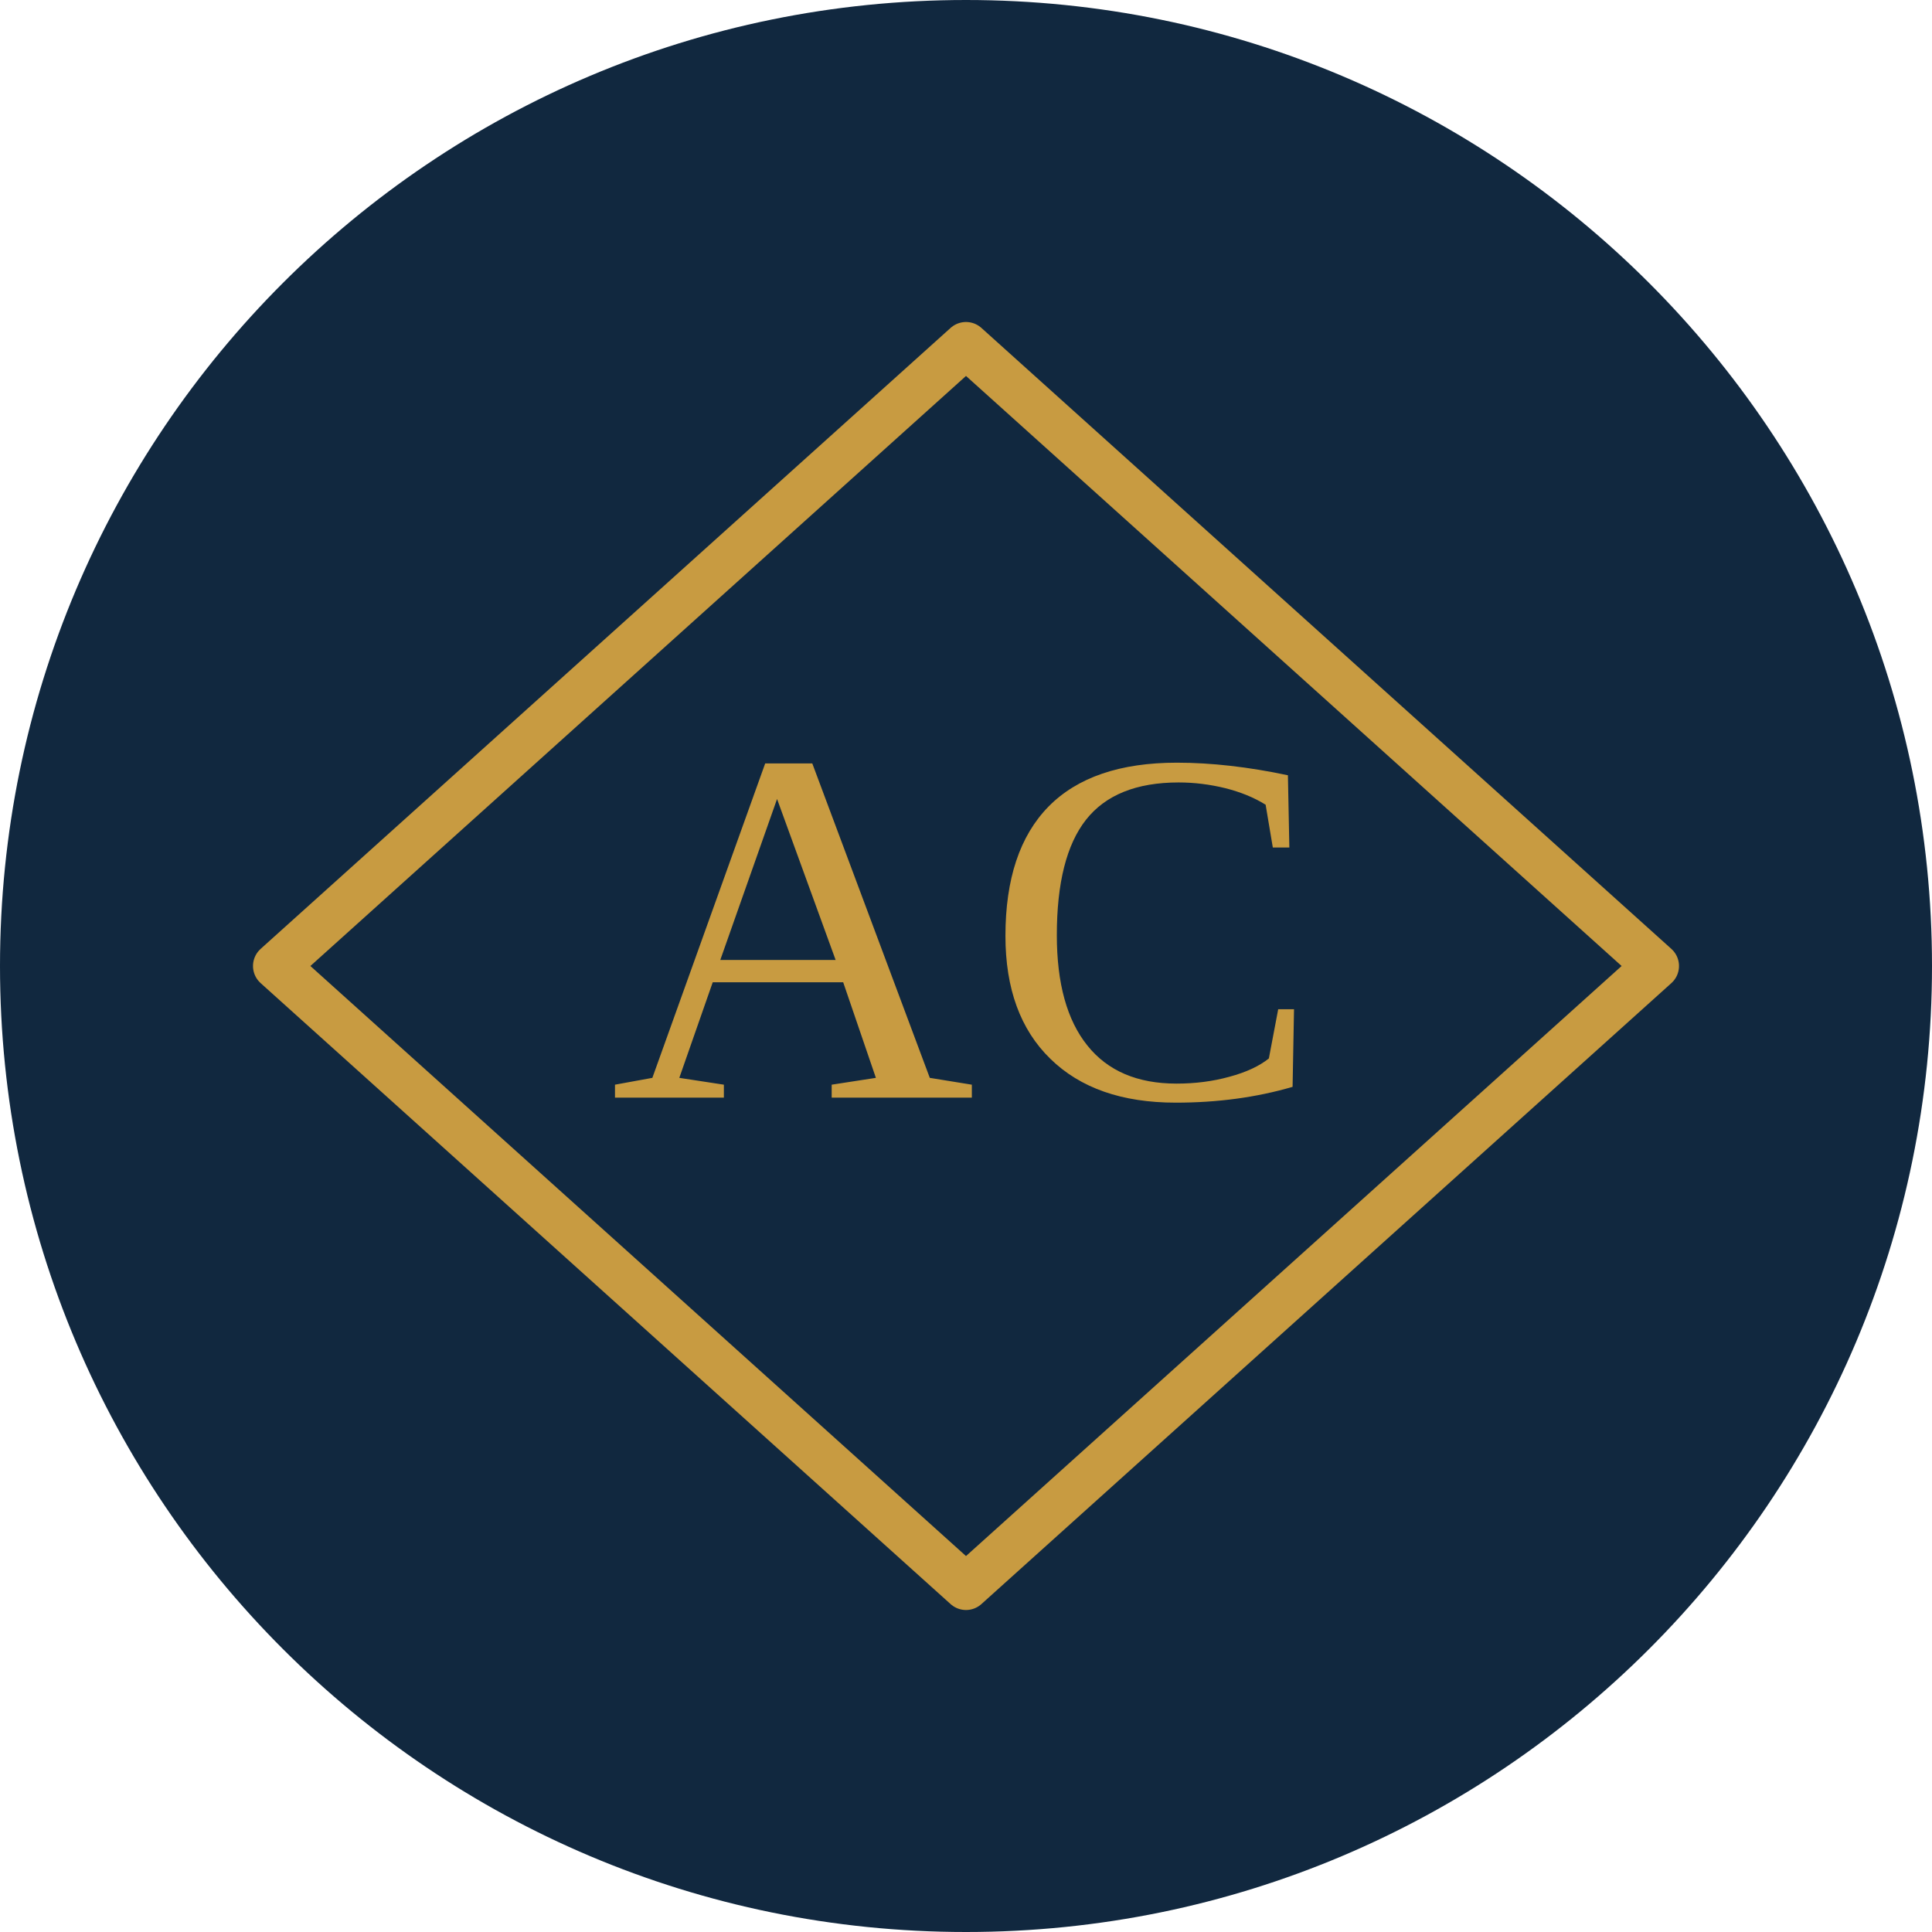
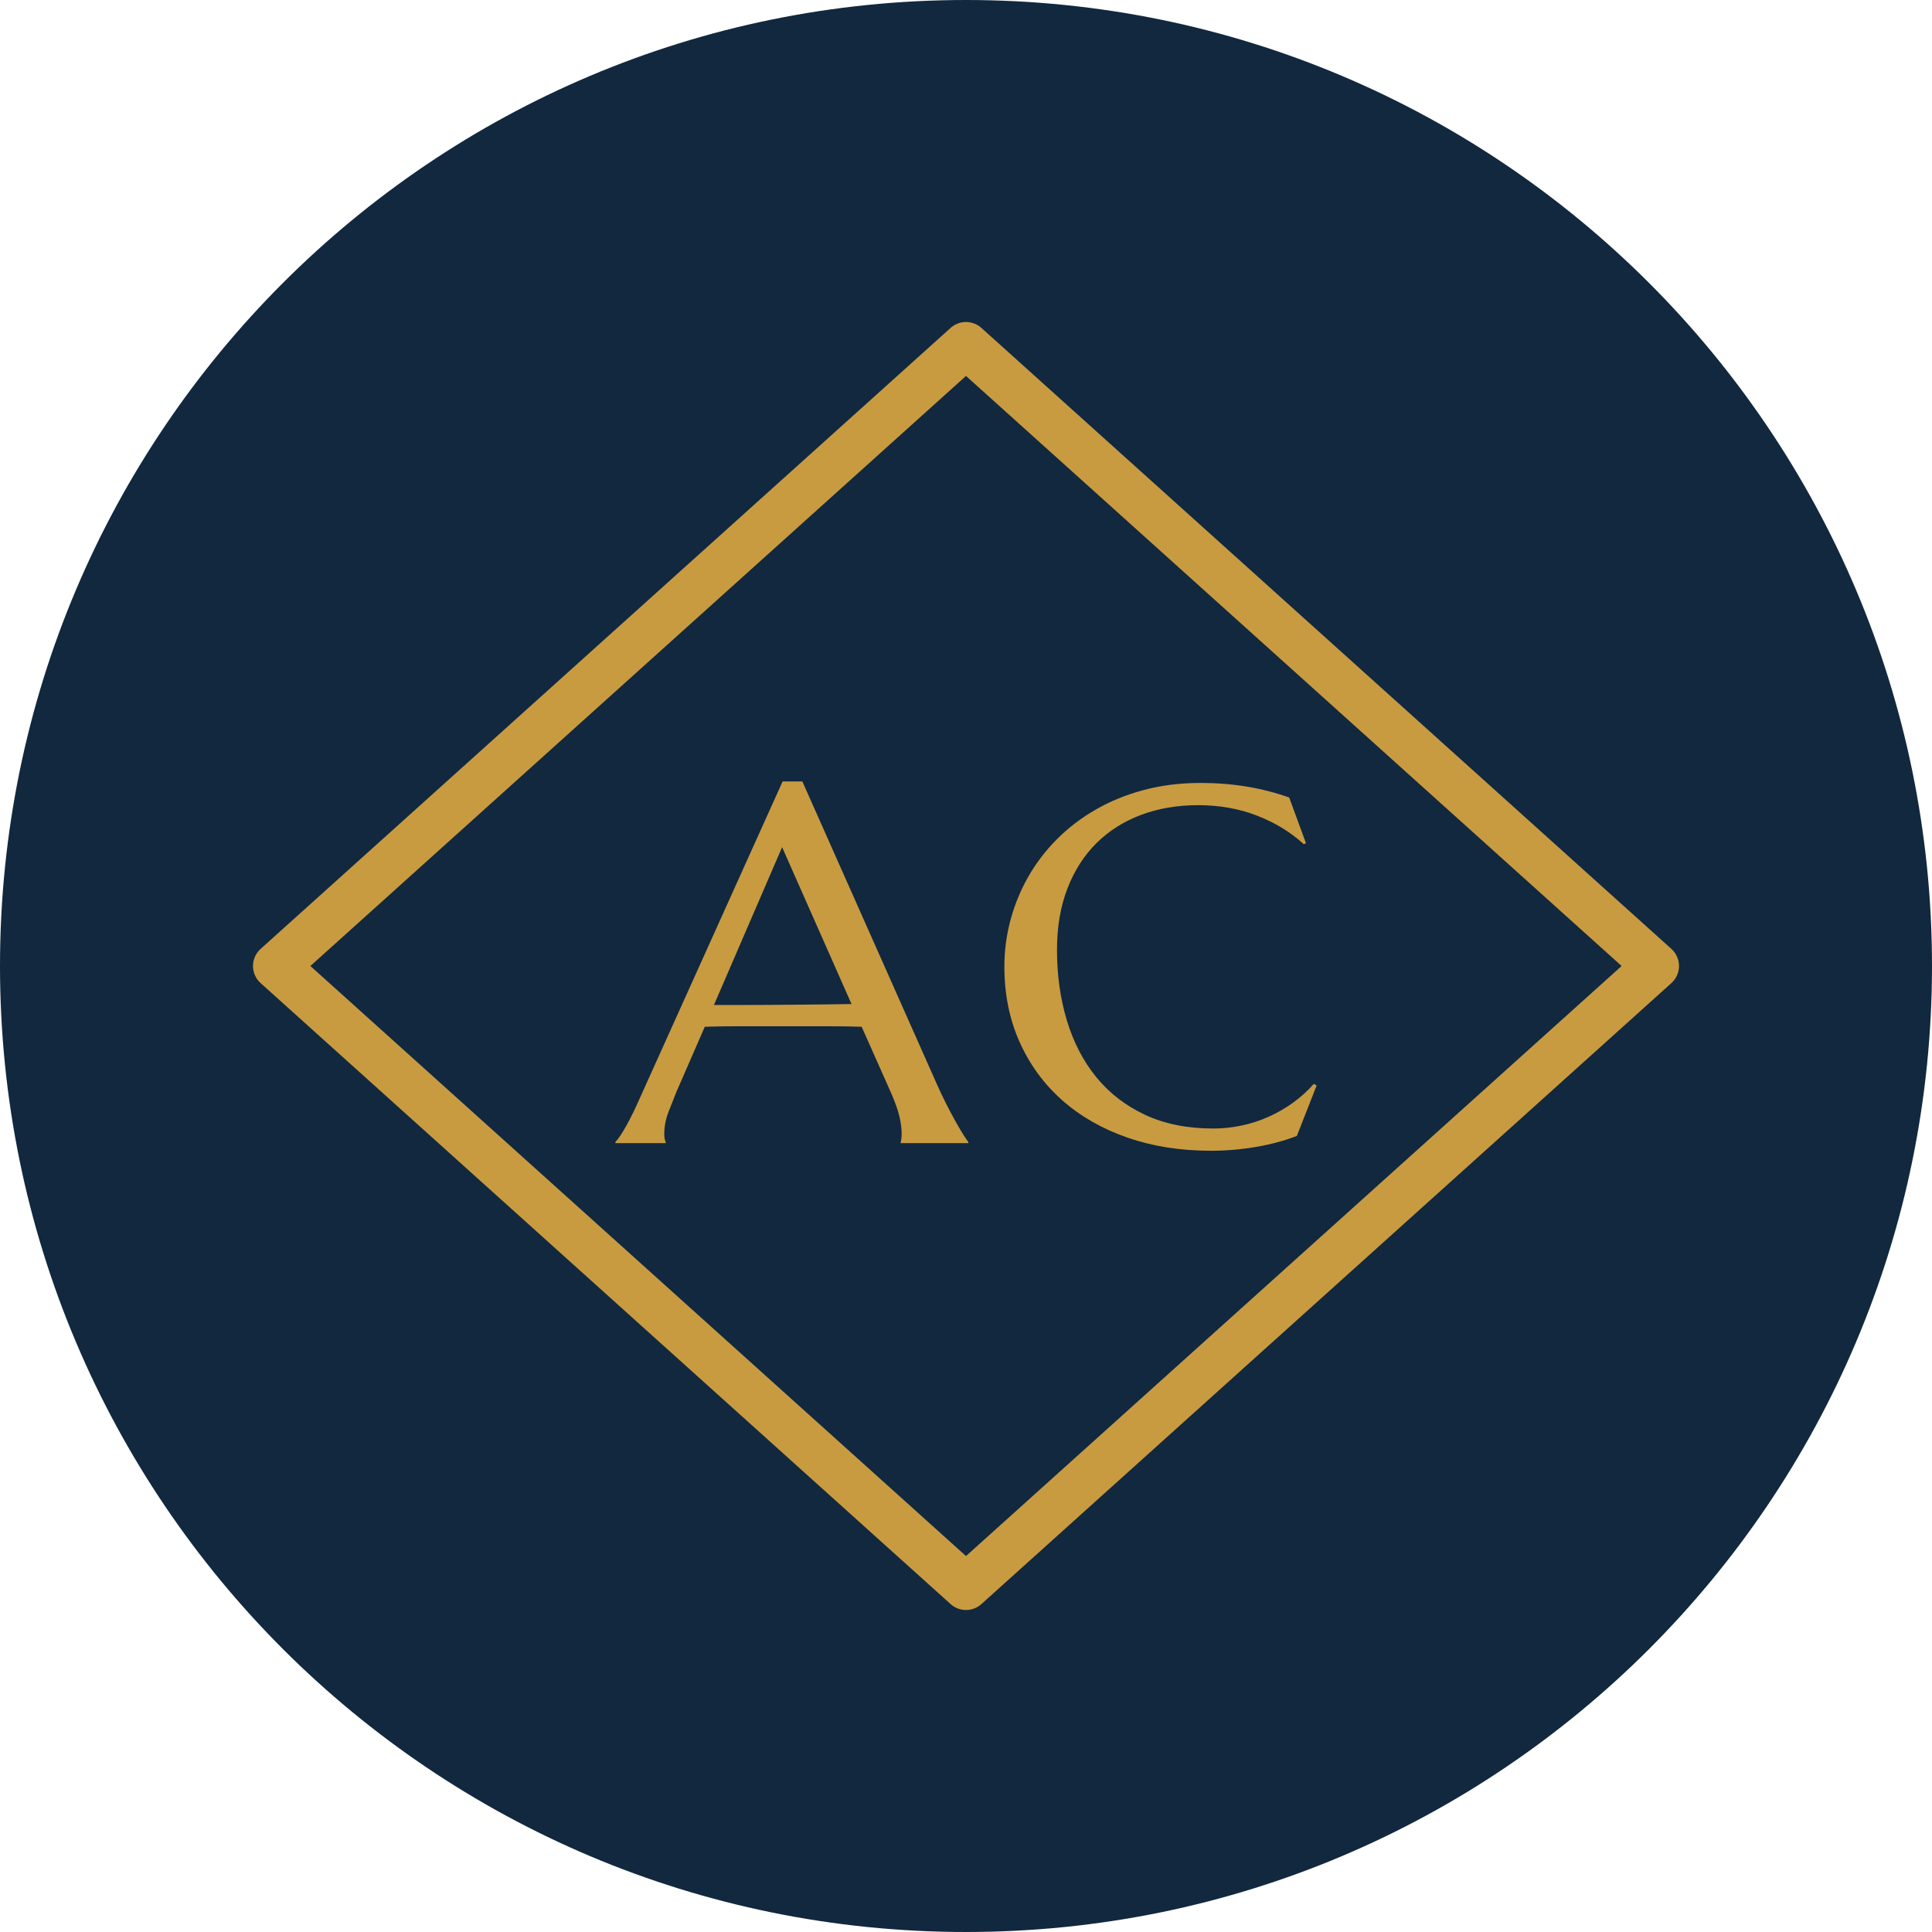
<svg xmlns="http://www.w3.org/2000/svg" width="84" height="84" viewBox="0 0 84 84" role="img" aria-label="Amber Council avatar">
  <circle cx="42" cy="42" r="42" fill="#11283F" />
  <g fill="none" stroke="#C89B41" stroke-width="2" stroke-linejoin="round">
    <path d="M42 15 L72 42 L42 69 L12 42 Z" />
  </g>
-   <text x="42" y="42" dy="-1.7" text-anchor="middle" dominant-baseline="central" font-family="Marcellus, 'Times New Roman', serif" font-size="22" fill="#C89B41" letter-spacing="0.4">AC</text>
+   <g transform="translate(26.97,49.70) scale(0.01074,-0.01074)" fill="#C89B41">
+     <path transform="translate(0.0,0)" d="M1135 0V4Q1137 9 1138.0 19.0Q1139 29 1139 37Q1139 68 1130.5 105.5Q1122 143 1098 199L977 471Q921 473 828.0 473.0Q735 473 627 473Q548 473 474.5 473.0Q401 473 342 471L227 207Q212 170 195.0 126.0Q178 82 178 37Q178 24 180.0 15.5Q182 7 184 4V0H-20V4Q-2 23 25.0 71.5Q52 120 84 193L657 1464H737L1280 242Q1299 199 1319.5 158.5Q1340 118 1358.0 86.0Q1376 54 1390.0 32.0Q1404 10 1409 4V0ZM487 559Q545 559 606.0 559.5Q667 560 725.5 560.5Q784 561 838.0 561.5Q892 562 936 563L655 1198L379 559Z" />
+     <path transform="translate(1472.8,0)" d="M1303 1214 1294 1210Q1216 1282 1106.5 1325.0Q997 1368 866 1368Q740 1368 635.0 1328.5Q530 1289 454.5 1214.0Q379 1139 337.0 1030.0Q295 921 295 782Q295 629 335.0 496.5Q375 364 454.0 267.0Q533 170 651.5 114.5Q770 59 928 59Q985 59 1042.0 71.0Q1099 83 1151.5 106.5Q1204 130 1250.5 163.5Q1297 197 1335 240L1346 233L1266 29Q1191 0 1100.5 -15.5Q1010 -31 918 -31Q733 -31 579.5 22.5Q426 76 315.5 174.0Q205 272 143.5 409.5Q82 547 82 715Q82 810 106.5 902.0Q131 994 178.0 1077.0Q225 1160 294.0 1229.5Q363 1299 451.5 1350.0Q540 1401 646.5 1429.5Q753 1458 877 1458Q1070 1458 1235 1399Z" />
+   </g>
</svg>
